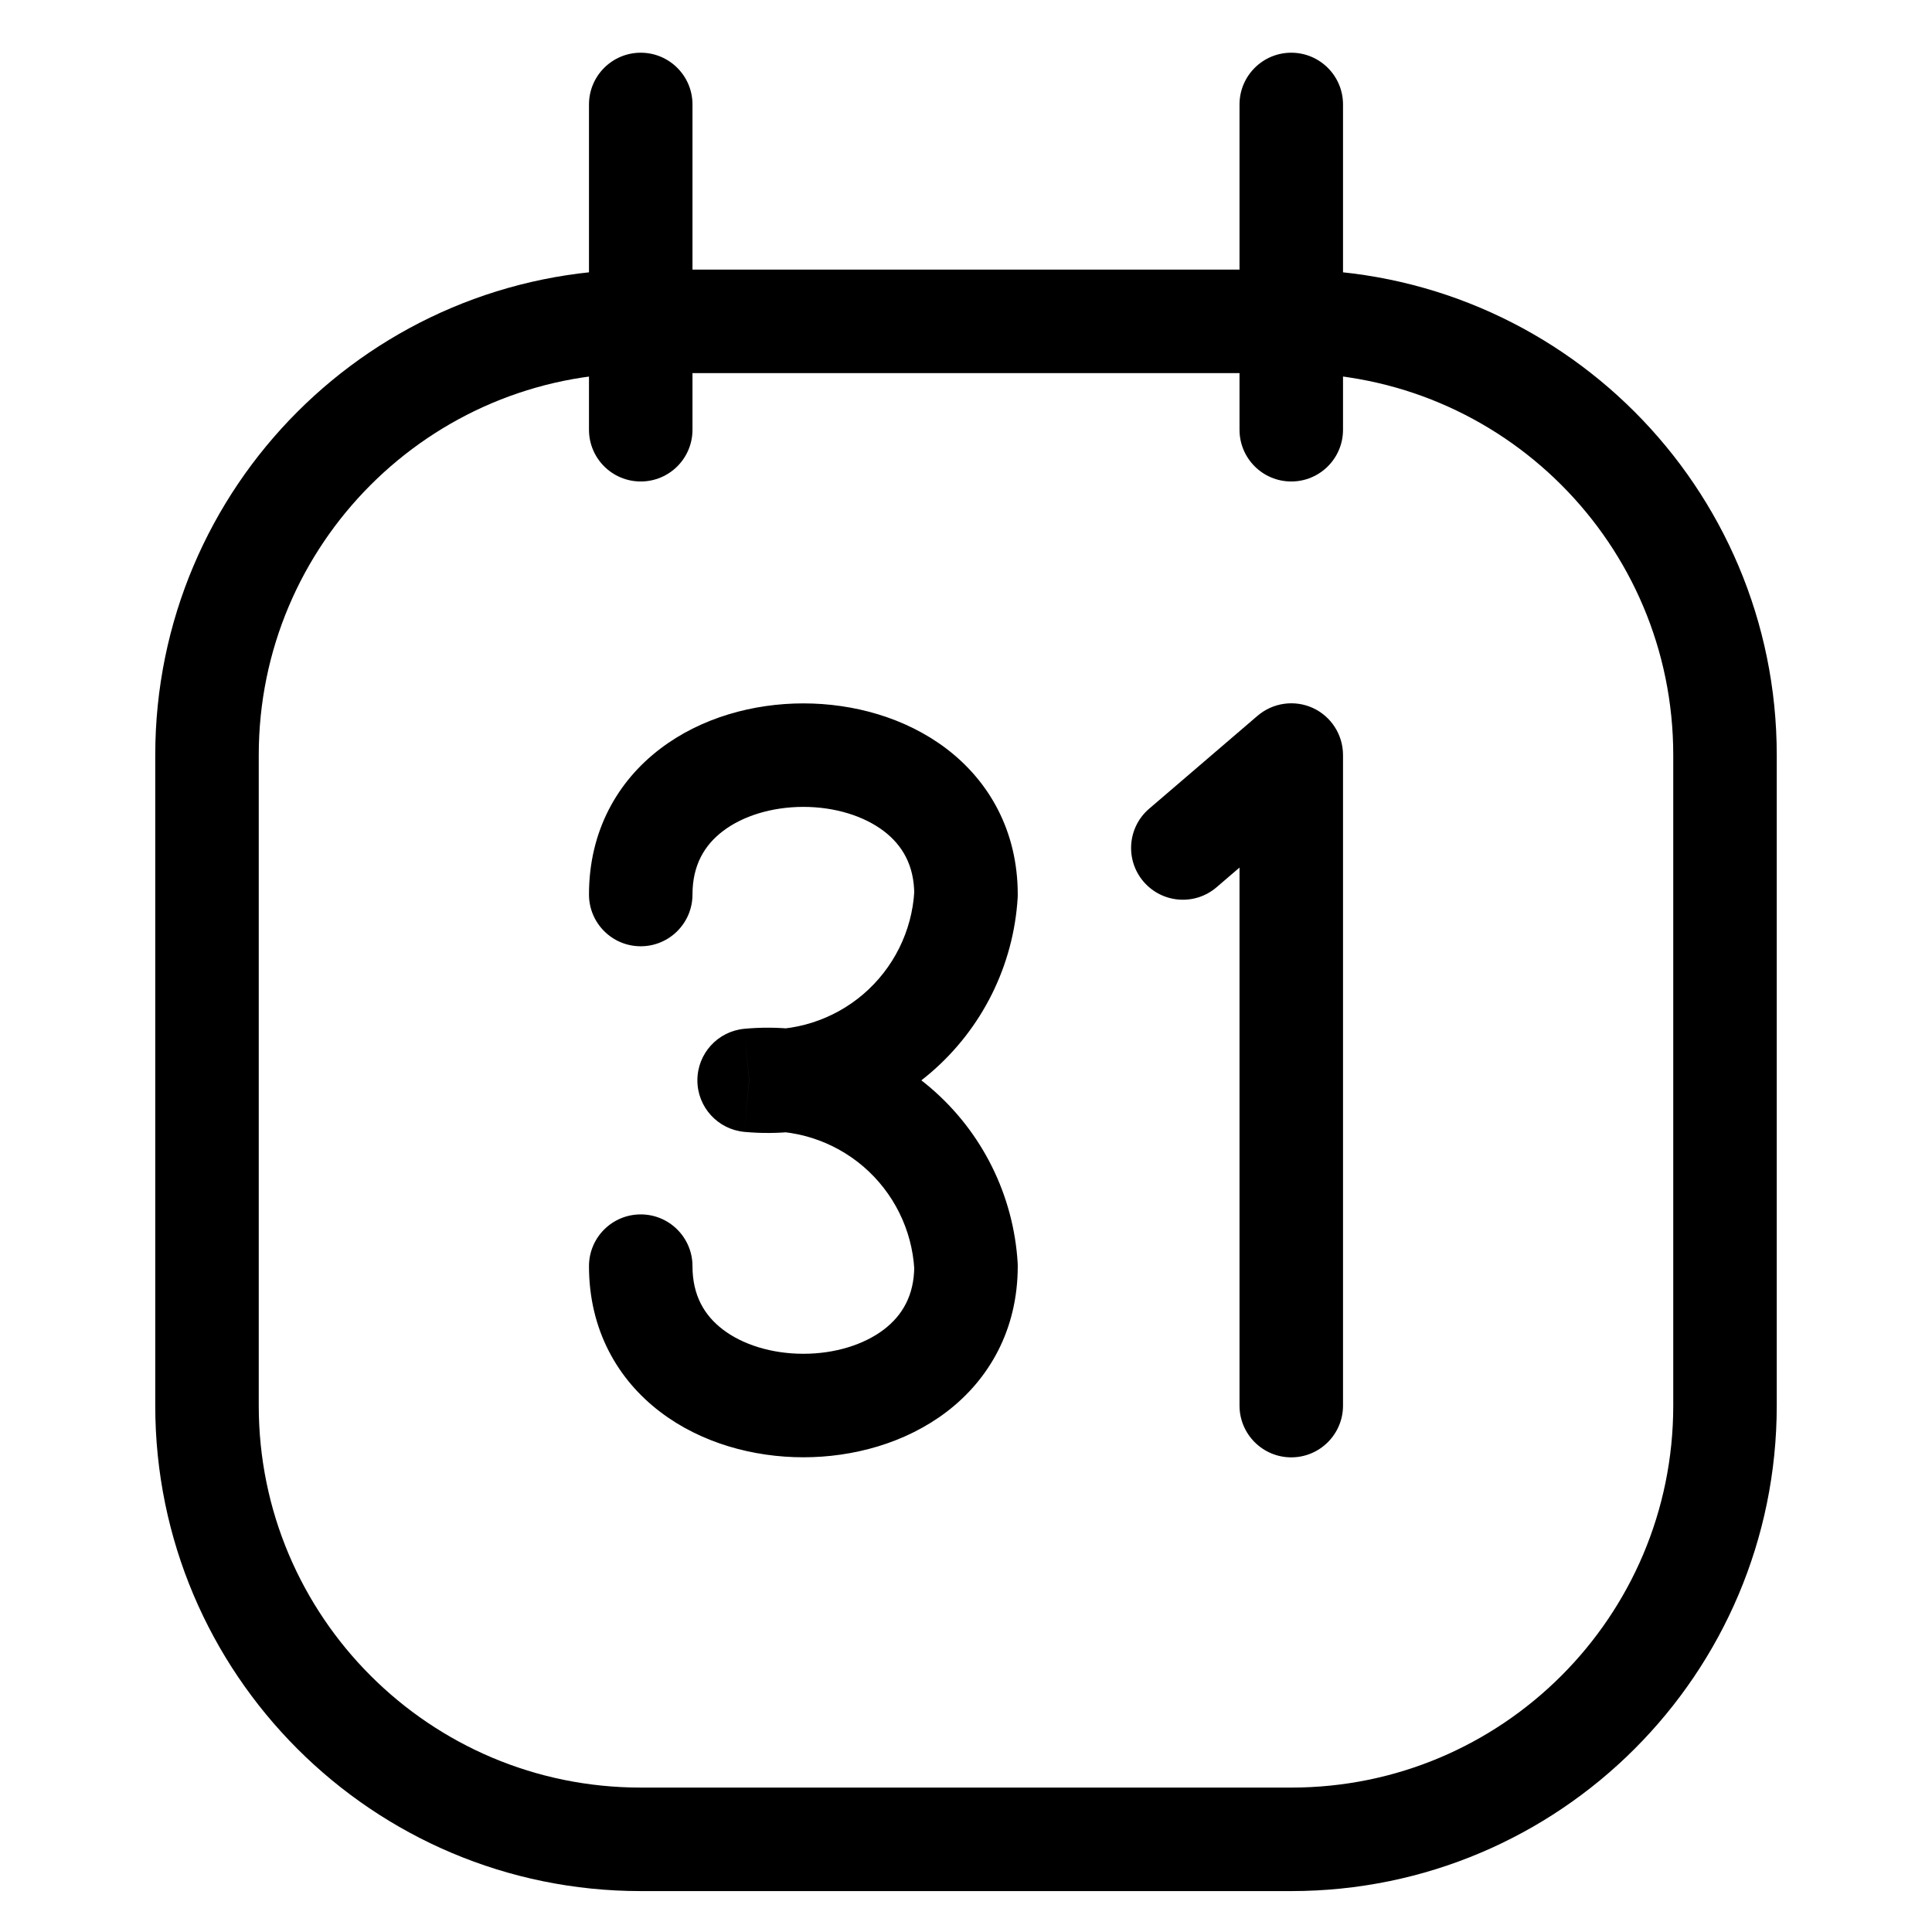
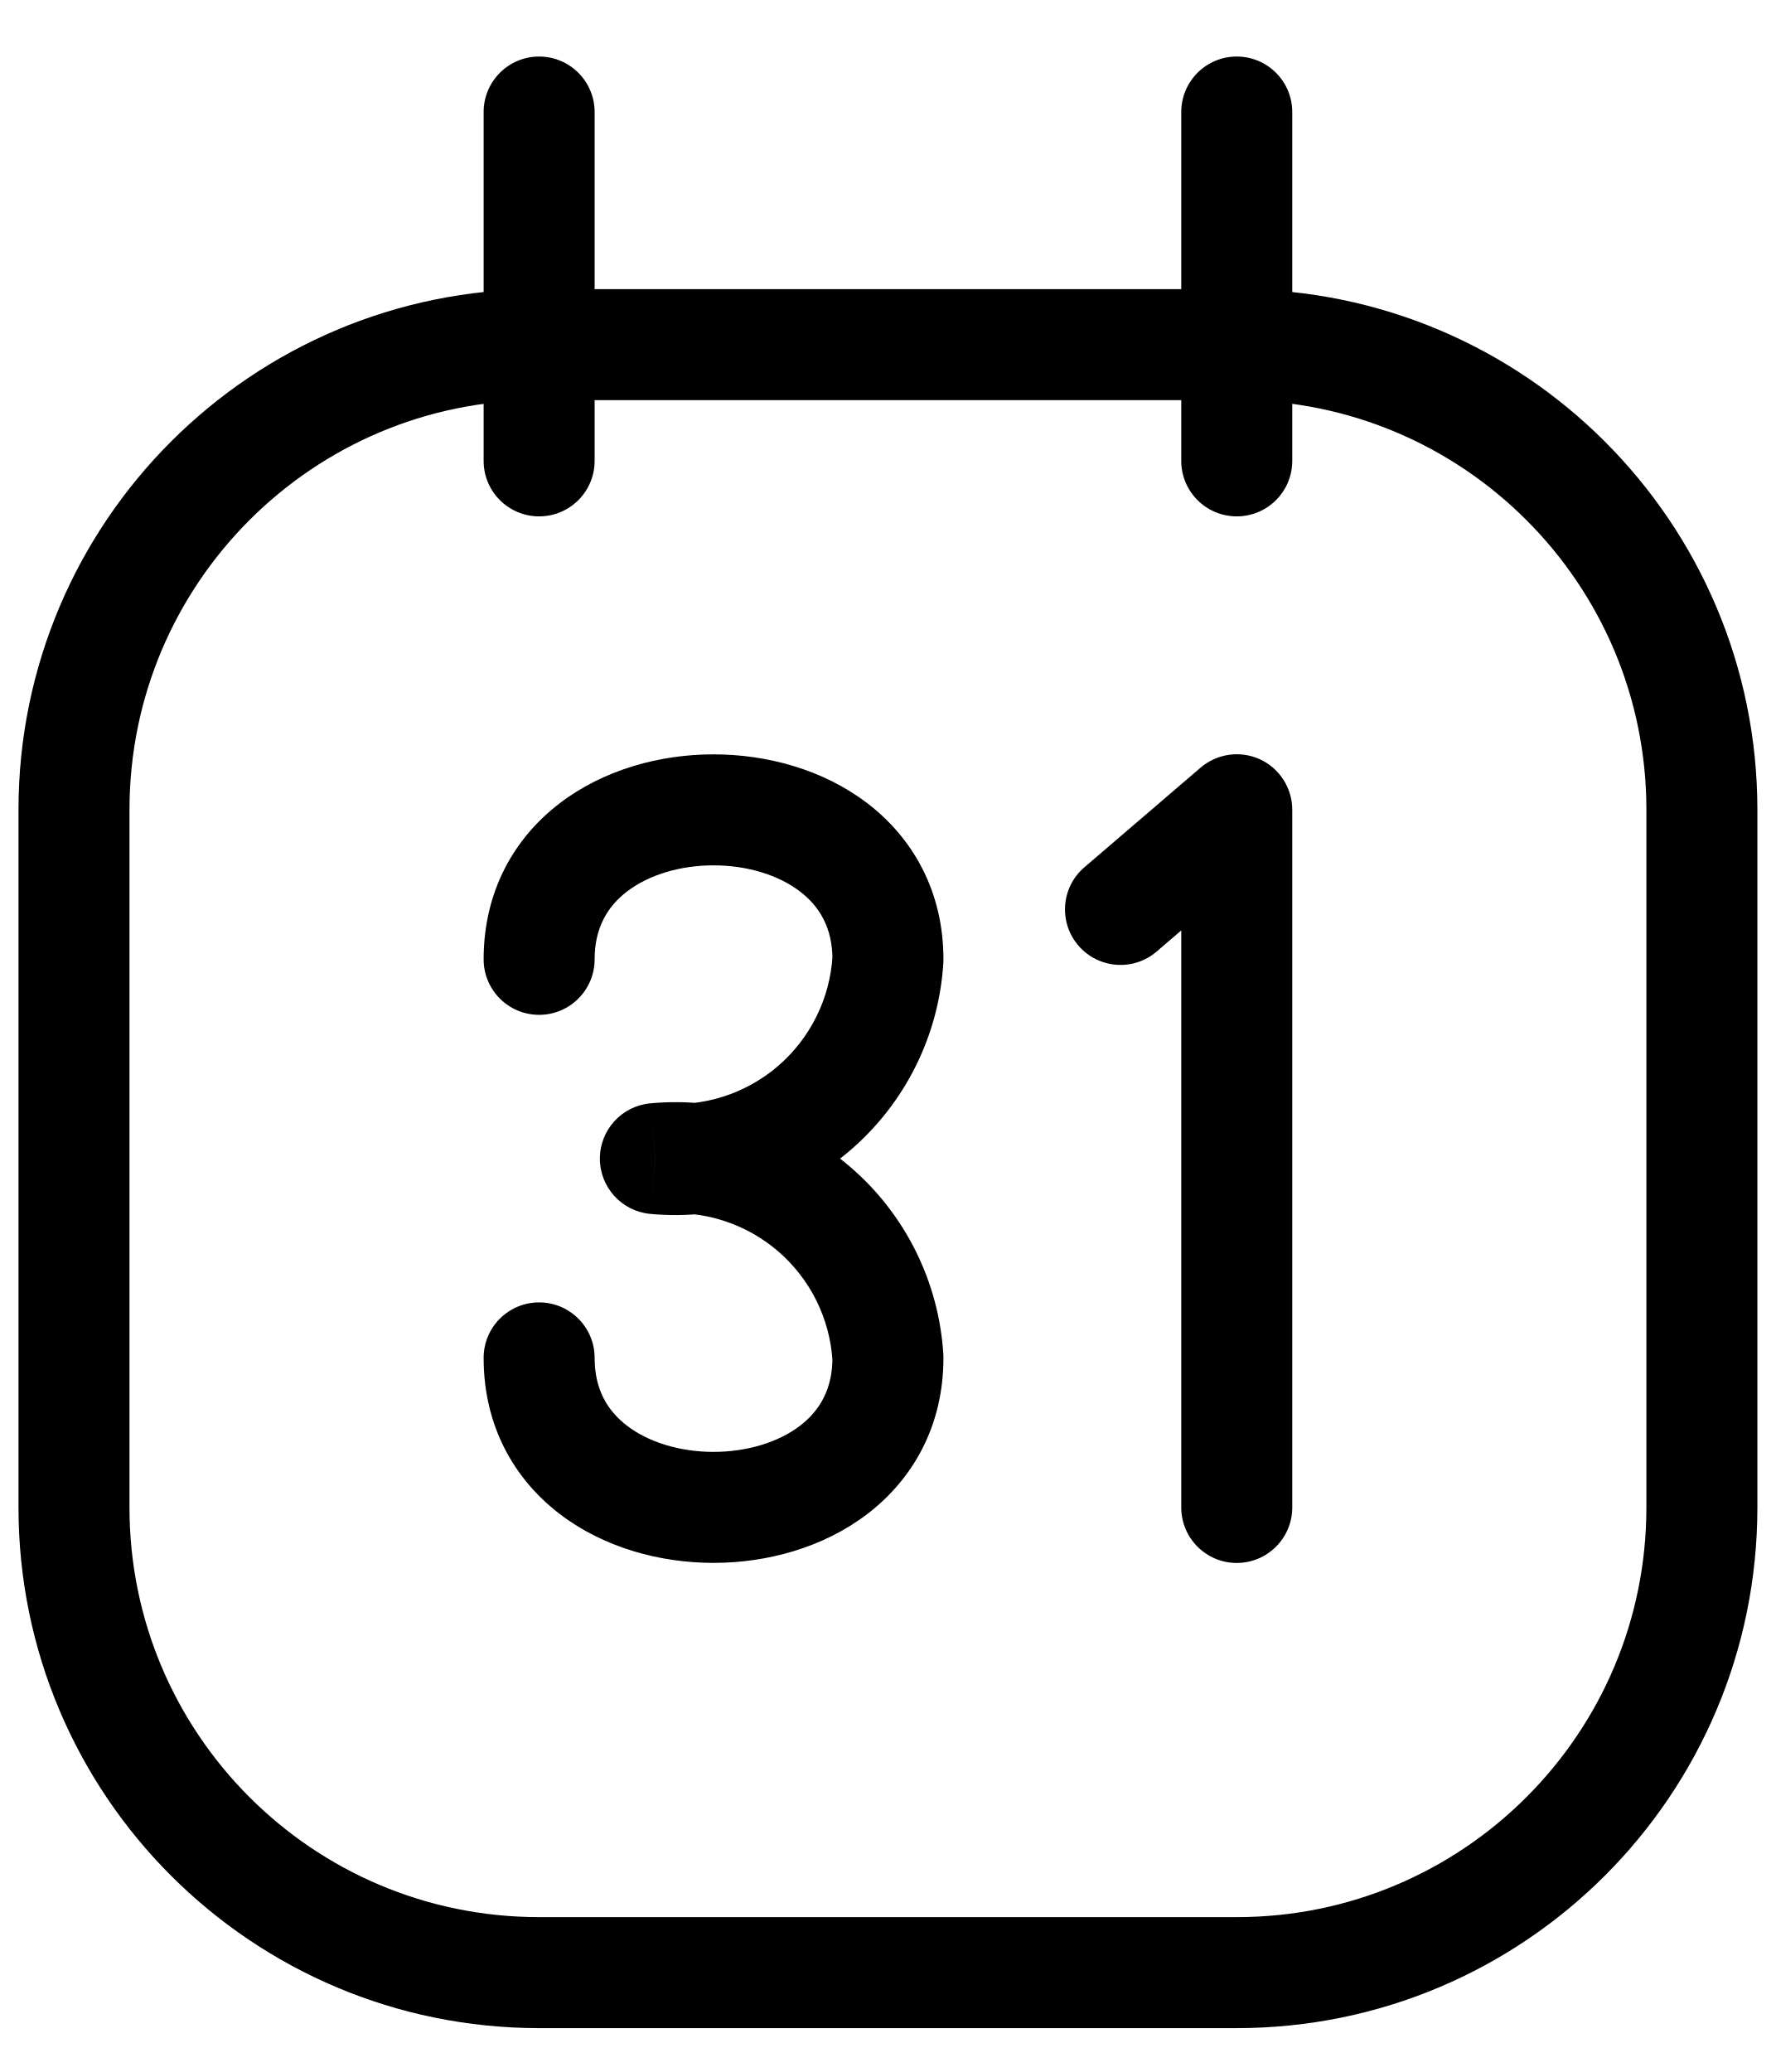
- <svg xmlns="http://www.w3.org/2000/svg" width="22" height="22" viewBox="0 0 24 28" fill="none">
+ <svg xmlns="http://www.w3.org/2000/svg" viewBox="0 0 24 28" fill="none">
  <path fill-rule="evenodd" clip-rule="evenodd" d="M1 10.943V20.371C1 23.843 3.814 26.657 7.286 26.657H16.714C20.186 26.657 23 23.843 23 20.371V10.943C23 7.471 20.186 4.657 16.714 4.657H7.286C3.814 4.657 1 7.471 1 10.943Z" stroke="black" stroke-width="1.5" stroke-linecap="round" stroke-linejoin="round" />
  <path d="M15.964 6.228C15.964 6.643 16.3 6.978 16.714 6.978C17.128 6.978 17.464 6.643 17.464 6.228H15.964ZM17.464 1.514C17.464 1.1 17.128 0.764 16.714 0.764C16.3 0.764 15.964 1.1 15.964 1.514H17.464ZM6.536 6.228C6.536 6.643 6.872 6.978 7.286 6.978C7.7 6.978 8.036 6.643 8.036 6.228H6.536ZM8.036 1.514C8.036 1.1 7.7 0.764 7.286 0.764C6.872 0.764 6.536 1.1 6.536 1.514H8.036ZM6.536 12.964C6.536 13.378 6.871 13.714 7.286 13.714C7.7 13.714 8.036 13.378 8.036 12.964H6.536ZM12 12.964L12.749 13.008C12.749 12.993 12.75 12.978 12.75 12.964H12ZM11 14.977L11.488 15.547H11.488L11 14.977ZM8.857 15.657L8.787 14.91C8.401 14.947 8.107 15.27 8.107 15.657C8.107 16.044 8.401 16.367 8.787 16.404L8.857 15.657ZM11 16.337L11.488 15.767L11 16.337ZM12 18.35H12.75C12.75 18.336 12.749 18.321 12.749 18.306L12 18.35ZM8.036 18.35C8.036 17.936 7.7 17.6 7.286 17.6C6.871 17.6 6.536 17.936 6.536 18.35H8.036ZM14.655 11.72C14.34 11.989 14.304 12.463 14.573 12.777C14.843 13.092 15.316 13.129 15.631 12.859L14.655 11.72ZM16.714 10.943H17.464C17.464 10.65 17.294 10.384 17.028 10.261C16.762 10.139 16.449 10.183 16.226 10.373L16.714 10.943ZM15.964 20.371C15.964 20.785 16.3 21.121 16.714 21.121C17.128 21.121 17.464 20.785 17.464 20.371H15.964ZM17.464 6.228V1.514H15.964V6.228H17.464ZM8.036 6.228V1.514H6.536V6.228H8.036ZM8.036 12.964C8.036 12.538 8.21 12.248 8.477 12.045C8.764 11.826 9.185 11.694 9.643 11.694C10.101 11.694 10.521 11.826 10.809 12.045C11.075 12.248 11.25 12.538 11.25 12.964H12.75C12.75 12.043 12.335 11.322 11.718 10.852C11.121 10.398 10.364 10.194 9.643 10.194C8.922 10.194 8.164 10.398 7.568 10.852C6.95 11.322 6.536 12.043 6.536 12.964H8.036ZM11.251 12.919C11.217 13.495 10.95 14.032 10.512 14.408L11.488 15.547C12.235 14.906 12.69 13.99 12.749 13.008L11.251 12.919ZM10.512 14.408C10.074 14.783 9.502 14.965 8.928 14.91L8.787 16.404C9.766 16.496 10.741 16.187 11.488 15.547L10.512 14.408ZM8.928 16.404C9.502 16.349 10.074 16.531 10.512 16.906L11.488 15.767C10.741 15.127 9.766 14.818 8.787 14.91L8.928 16.404ZM10.512 16.906C10.95 17.282 11.217 17.819 11.251 18.395L12.749 18.306C12.69 17.324 12.235 16.407 11.488 15.767L10.512 16.906ZM11.25 18.35C11.25 18.776 11.075 19.066 10.809 19.269C10.521 19.488 10.101 19.62 9.643 19.62C9.185 19.62 8.764 19.488 8.477 19.269C8.21 19.066 8.036 18.776 8.036 18.35H6.536C6.536 19.271 6.95 19.992 7.568 20.462C8.164 20.916 8.922 21.12 9.643 21.12C10.364 21.12 11.121 20.916 11.718 20.462C12.335 19.992 12.75 19.271 12.75 18.35H11.25ZM15.631 12.859L17.202 11.512L16.226 10.373L14.655 11.72L15.631 12.859ZM15.964 10.943V20.371H17.464V10.943H15.964Z" fill="black" />
</svg>
